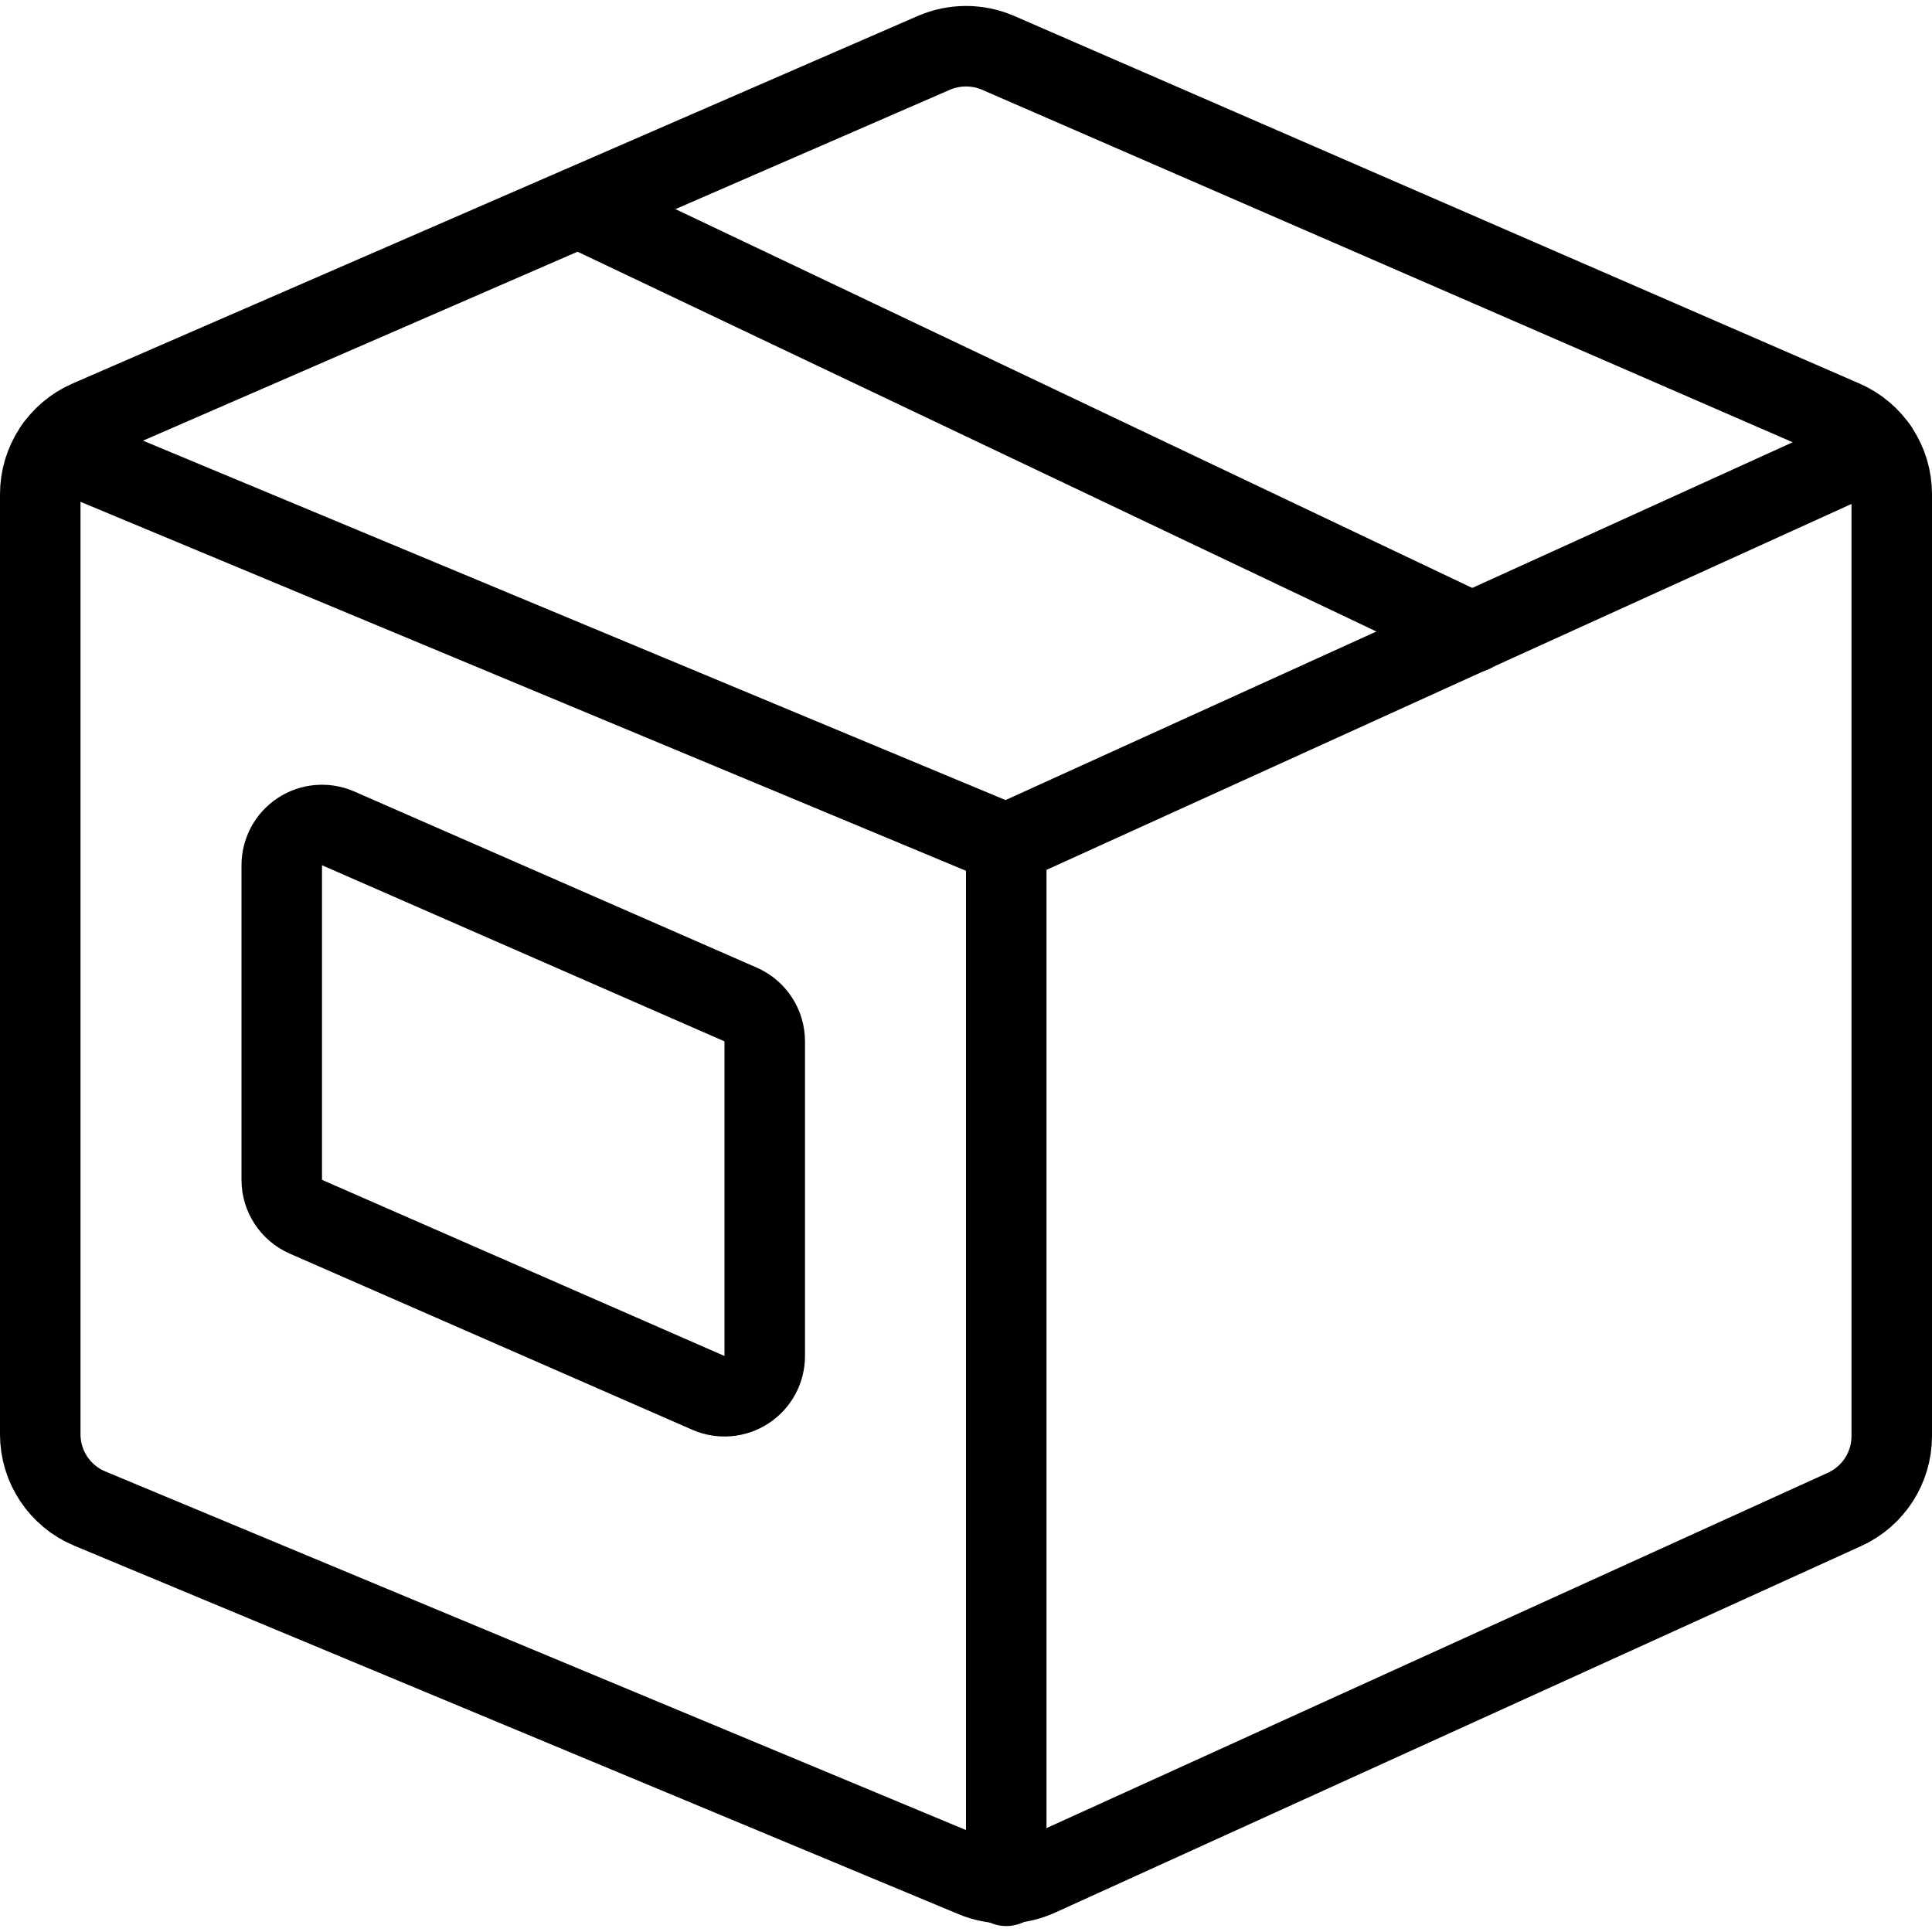
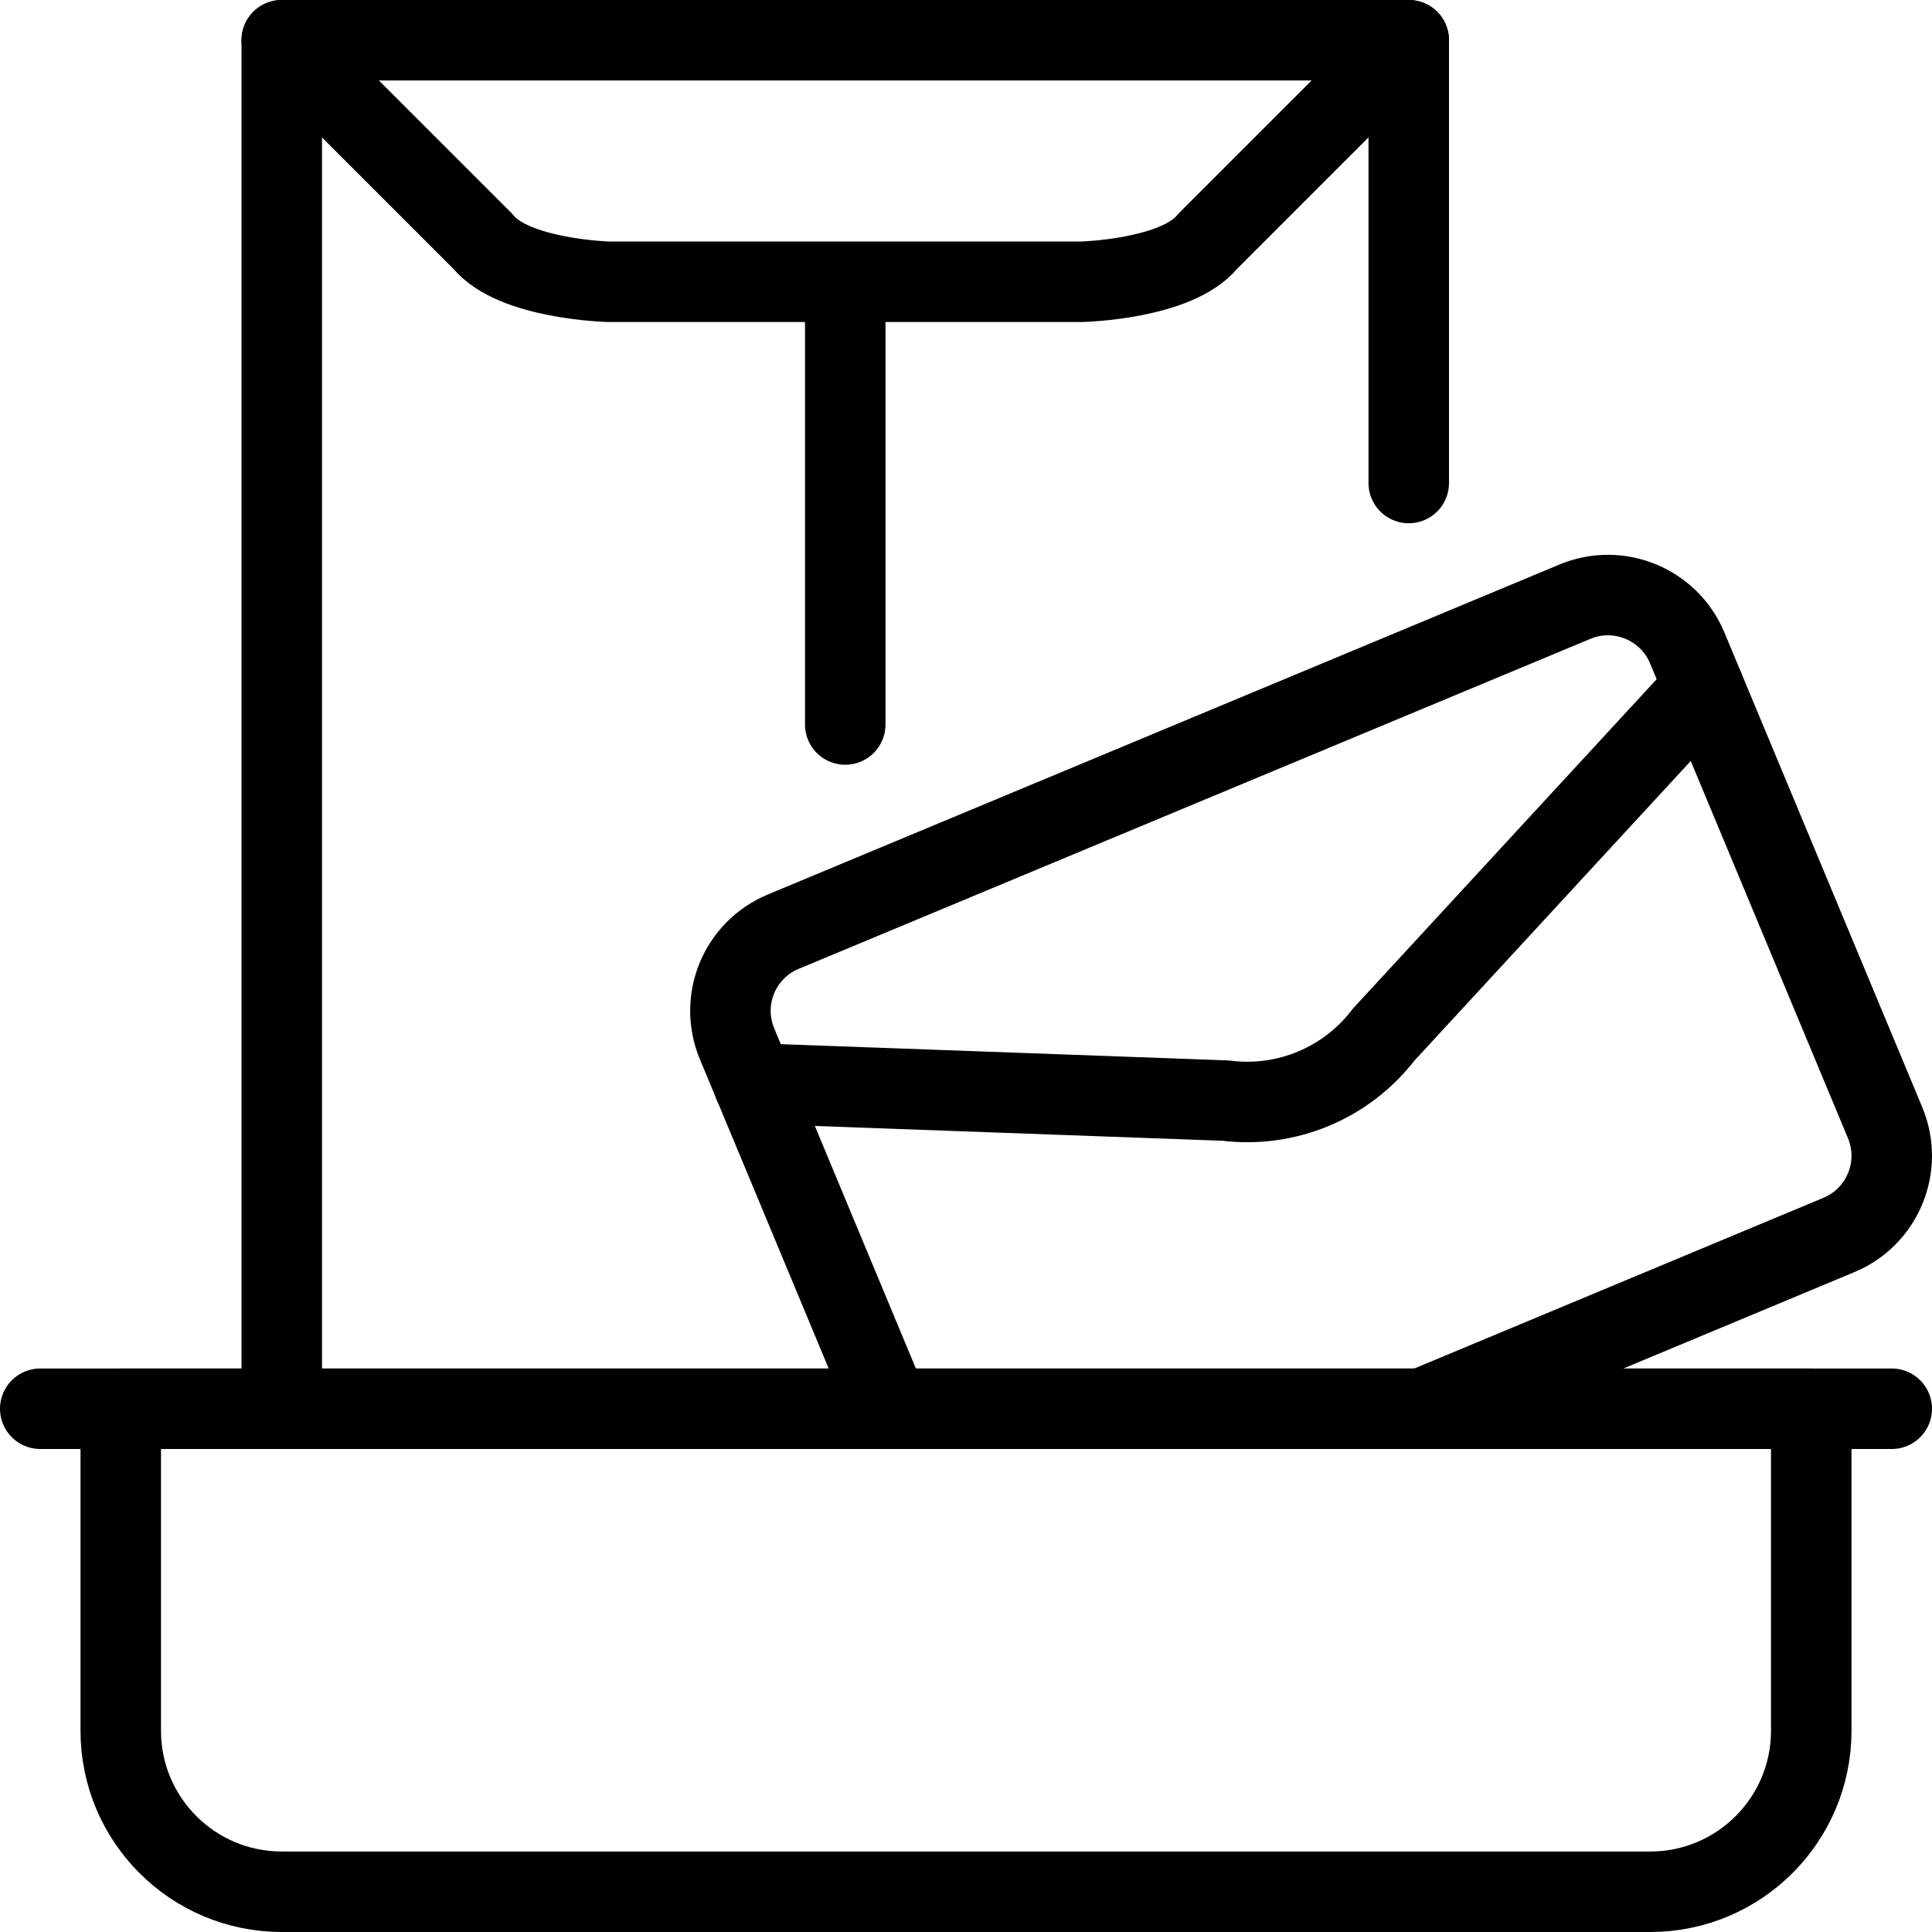
<svg xmlns="http://www.w3.org/2000/svg" viewBox="0 0 24 24">
-   <path d="M23.5,6.14a1,1,0,0,0-.6-.917L12.4.657a1.006,1.006,0,0,0-.8,0L1.1,5.223a1,1,0,0,0-.6.917V17.817a1,1,0,0,0,.615.923L12.1,23.317a1,1,0,0,0,.8-.013L22.914,18.75a1,1,0,0,0,.586-.91Z" fill="none" stroke="#000000" stroke-linecap="round" stroke-linejoin="round" />
-   <path d="M12.5 10.484L0.685 5.561" fill="none" stroke="#000000" stroke-linecap="round" stroke-linejoin="round" />
-   <path d="M12.5 10.484L23.319 5.566" fill="none" stroke="#000000" stroke-linecap="round" stroke-linejoin="round" />
-   <path d="M7.187 2.579L18.288 7.857" fill="none" stroke="#000000" stroke-linecap="round" stroke-linejoin="round" />
-   <path d="M9.5,12.936a.5.5,0,0,0-.3-.458l-5-2.188a.5.5,0,0,0-.7.459v3.908a.5.5,0,0,0,.3.458l5,2.188a.5.5,0,0,0,.7-.458Z" fill="none" stroke="#000000" stroke-linecap="round" stroke-linejoin="round" />
-   <path d="M12.5 23.426L12.5 10.484" fill="none" stroke="#000000" stroke-linecap="round" stroke-linejoin="round" />
+   <defs />
+   <path d="M22.5,21.5a2,2,0,0,1-2,2H3.5a2,2,0,0,1-2-2v-4h21Z" fill="none" stroke="currentColor" stroke-linecap="round" stroke-linejoin="round" />
+   <path d="M17.5.5,15,3c-.38.469-1.556.5-1.556.5H7.556S6.38,3.469,6,3L3.5.5" fill="none" stroke="currentColor" stroke-linecap="round" stroke-linejoin="round" />
+   <polyline points="3.5 17.5 3.5 0.5 17.5 0.5 17.5 6" fill="none" stroke="currentColor" stroke-linecap="round" stroke-linejoin="round" />
+   <line x1="10.5" y1="3.531" x2="10.5" y2="9" fill="none" stroke="currentColor" stroke-linecap="round" stroke-linejoin="round" />
+   <path d="M11.044,17.5,9.156,12.967a1.064,1.064,0,0,1,.573-1.393l9.836-4.1a1.067,1.067,0,0,1,1.394.574l2.459,5.9a1.066,1.066,0,0,1-.574,1.393L17.669,17.5" fill="none" stroke="currentColor" stroke-linecap="round" stroke-linejoin="round" />
+   <path d="M9.36,13.459l5.865.213a2.132,2.132,0,0,0,1.961-.817l3.978-4.314" fill="none" stroke="currentColor" stroke-linecap="round" stroke-linejoin="round" />
+   <line x1="23.5" y1="17.5" x2="0.5" y2="17.5" fill="none" stroke="currentColor" stroke-linecap="round" stroke-linejoin="round" />
</svg>
